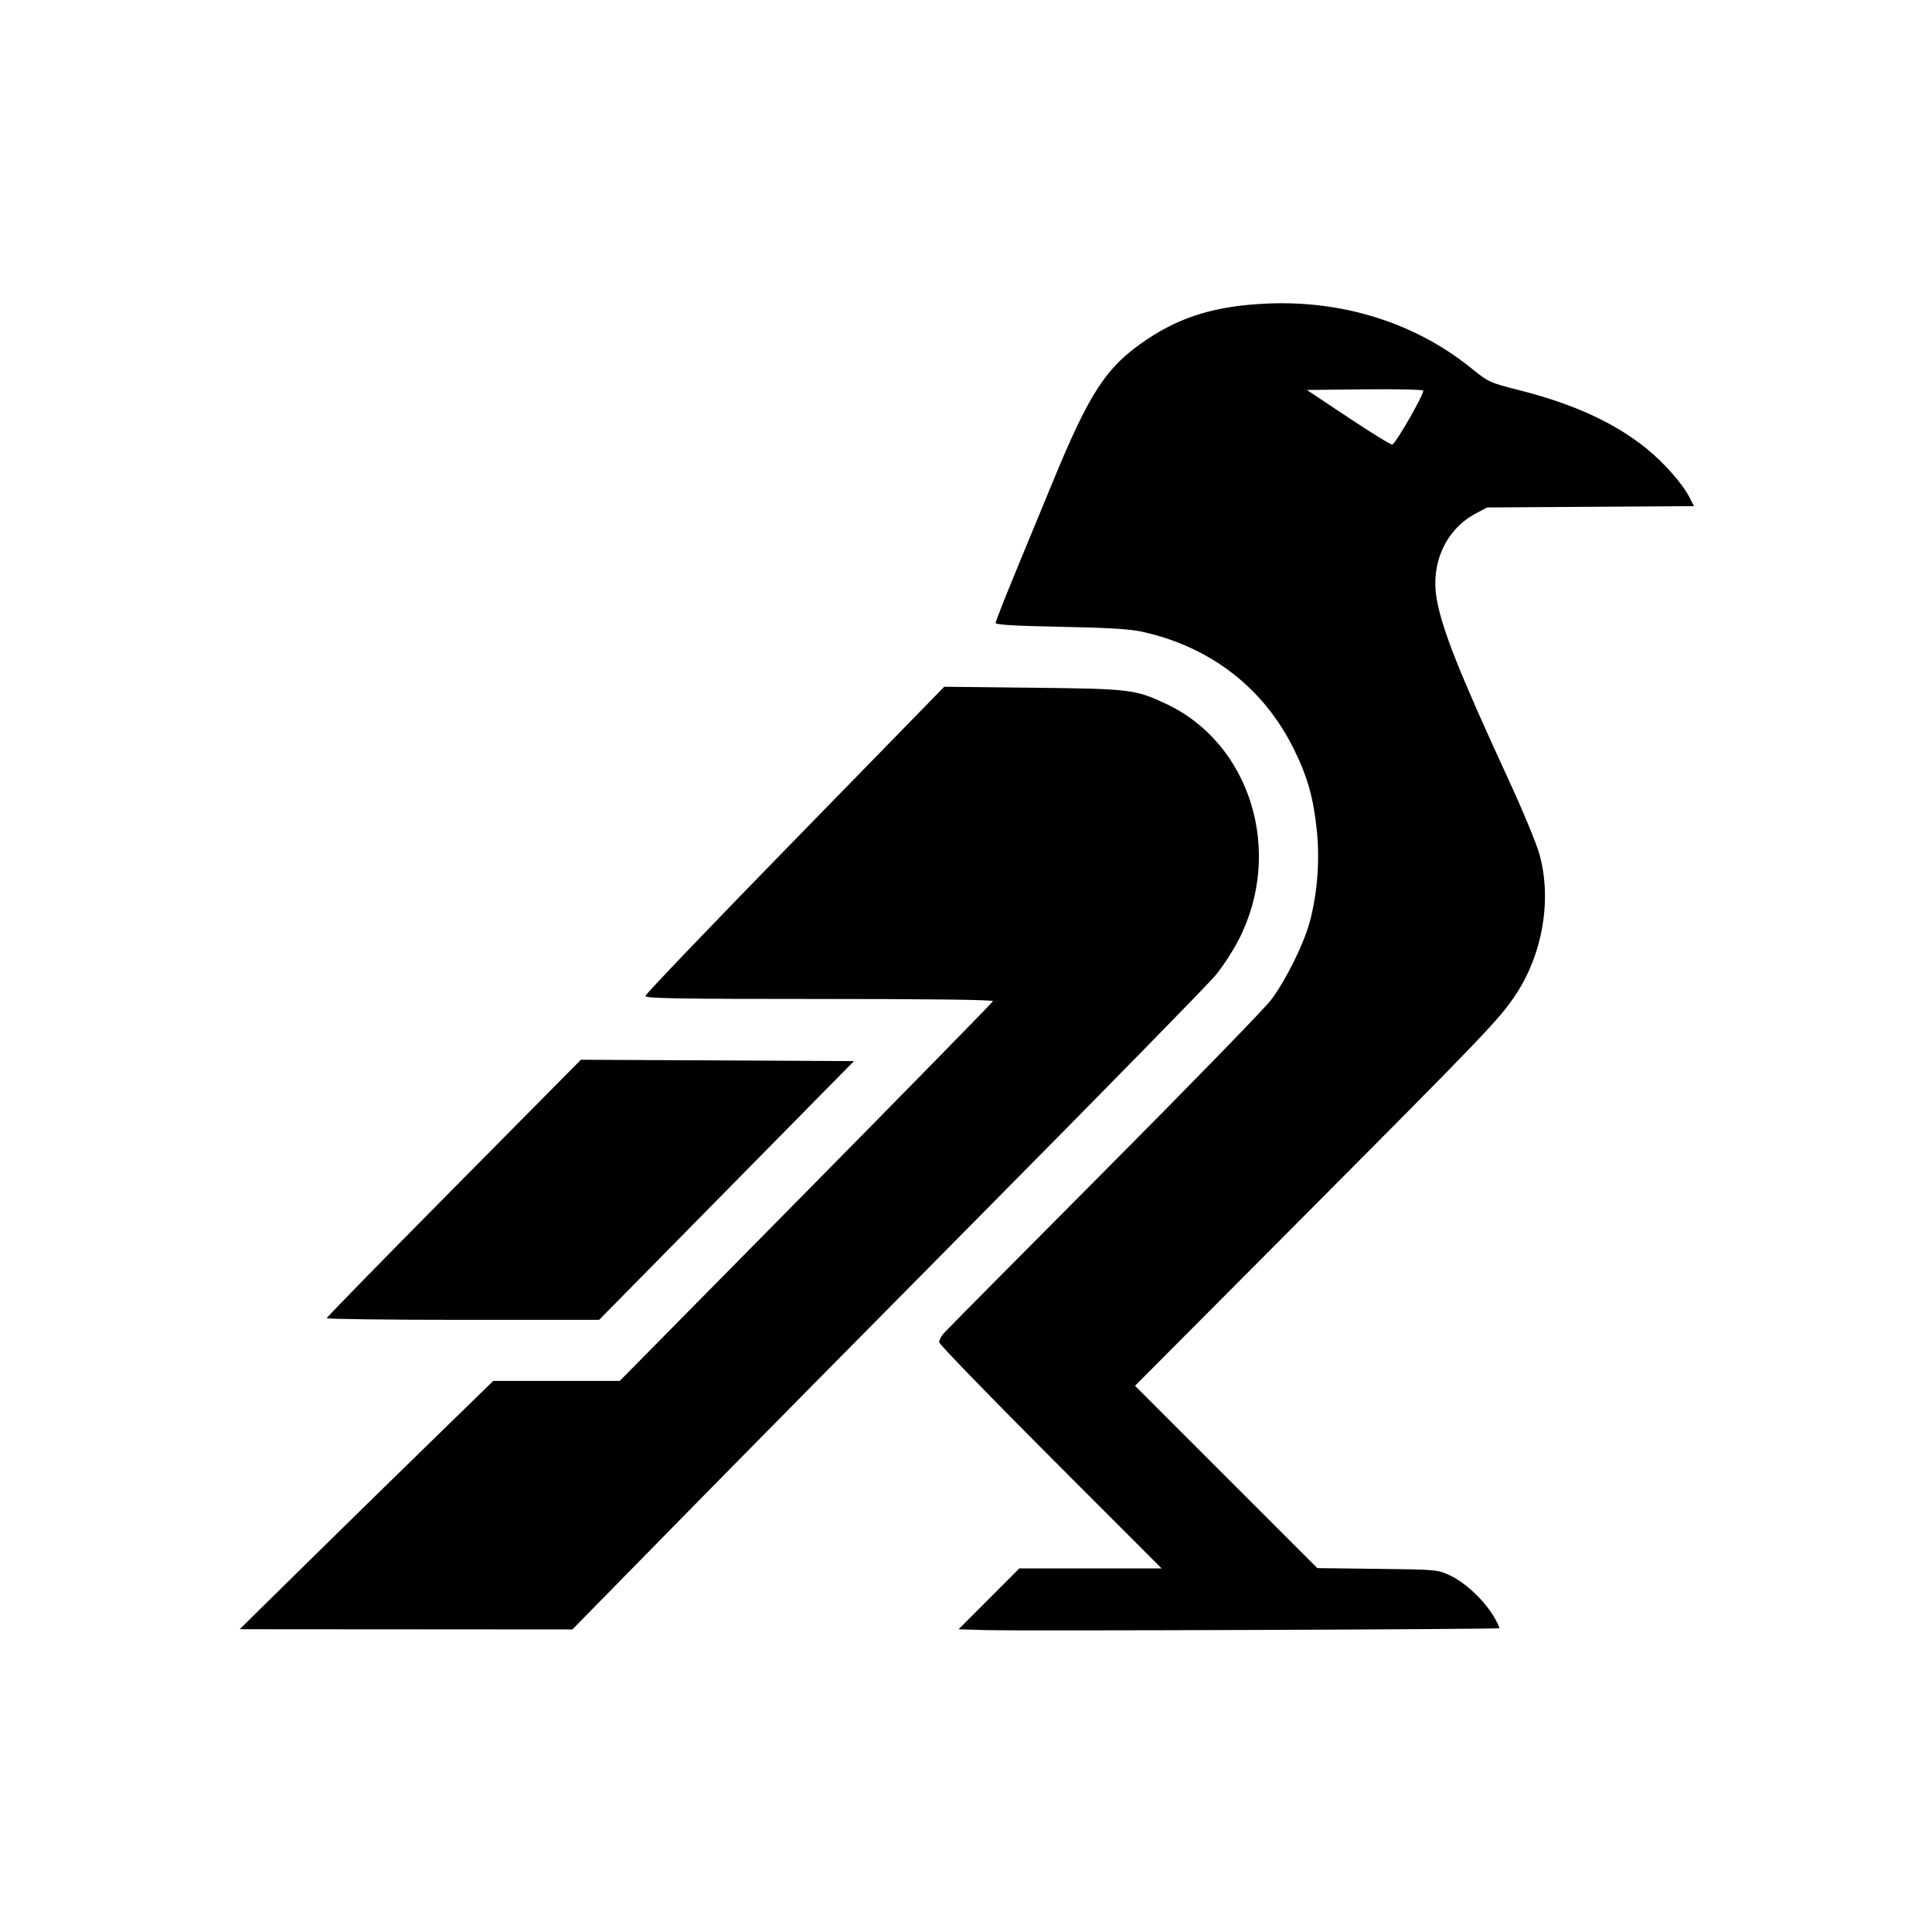
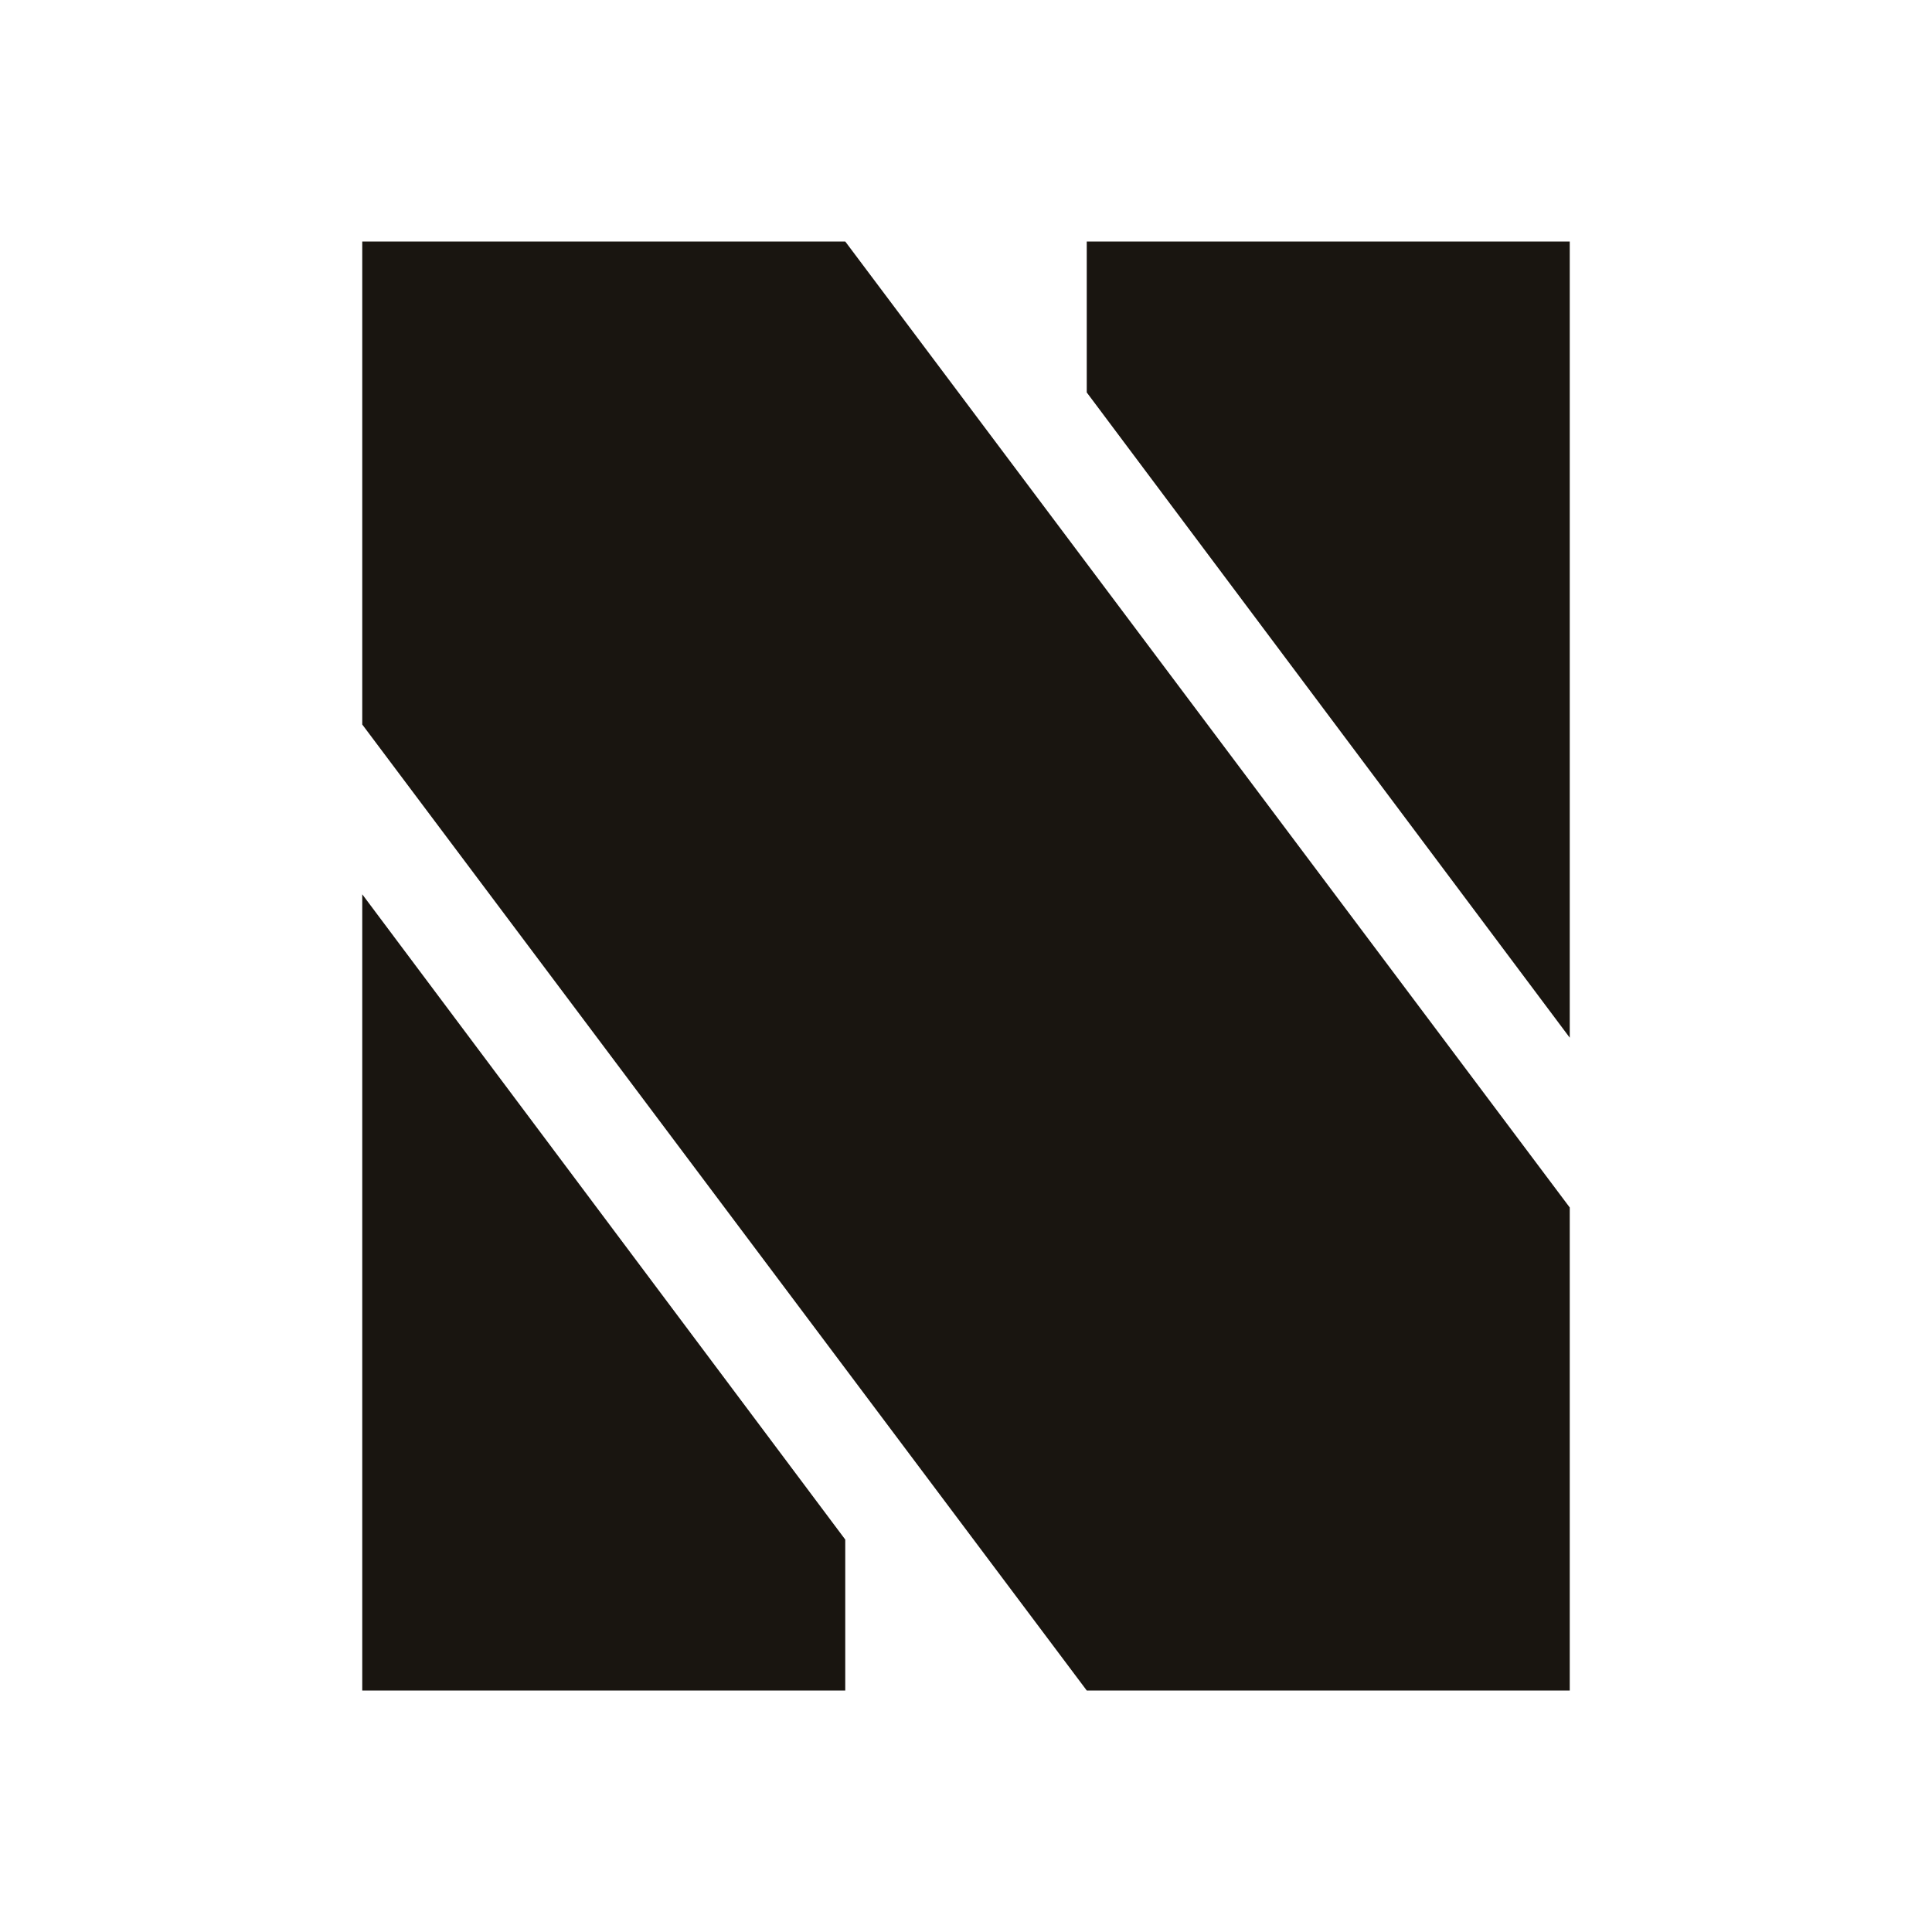
- <svg xmlns="http://www.w3.org/2000/svg" width="1185" height="1185" viewBox="0 0 1185 1185" fill="none">
-   <path d="M919.609 998.668C918.916 999.361 625.242 1000.43 604.505 999.819L587.927 999.334L625.187 962.007H712.516L644.274 893.716C606.737 856.154 576.019 824.428 576.019 823.236C576.019 822.03 577.309 819.577 578.875 817.761C580.441 815.959 624.577 771.425 676.96 718.797C729.33 666.168 775.489 618.752 779.523 613.415C788.561 601.454 799.512 579.429 803.282 565.666C807.926 548.645 809.575 528.076 807.731 509.919C805.666 489.516 802.048 476.612 793.648 459.564C775.129 421.988 742.609 396.803 700.608 387.489C693.068 385.812 679.927 385.008 650.526 384.44C621.805 383.871 610.674 383.206 610.674 382.056C610.674 381.169 616.343 366.754 623.26 350.01C630.177 333.267 640.199 308.969 645.536 296.01C668.519 240.152 678.651 224.794 703.533 208.162C724.547 194.093 745.867 187.676 776.321 186.234C823.409 183.989 867.836 197.933 902.296 225.751C913.067 234.441 913.621 234.691 932.002 239.362C965.353 247.844 990.318 259.307 1009.97 275.191C1020.59 283.771 1032.01 296.744 1036.26 305.061L1039 310.452L975.583 310.854L912.166 311.256L905.152 314.957C887.104 324.479 877.525 345.104 881.102 366.698C884.207 385.354 894.728 411.953 925.001 477.582C933.79 496.641 942.453 517.528 944.242 524.001C951.962 551.791 946.182 585.431 929.396 610.518C919.554 625.238 910.391 634.802 798.056 747.641L696.173 849.973L807.995 961.813L844.825 962.257C881.531 962.7 881.698 962.714 889.668 966.443C898.817 970.739 910.544 981.8 916.227 991.53C918.376 995.175 919.9 998.391 919.609 998.668ZM414.628 934.633L351.072 999.431L249.036 999.361L147 999.292L187.199 959.72C209.308 937.973 244.309 903.696 264.991 883.571L302.584 846.965H380.154L494.374 731.188C557.195 667.513 608.802 614.801 609.052 614.067C609.357 613.207 571.14 612.722 502.663 612.722C415.335 612.722 395.817 612.39 395.817 610.907C395.817 609.895 437.07 566.816 487.485 515.158L579.152 421.225L633.379 421.821C693.165 422.473 696.2 422.833 715.094 431.649C767.034 455.849 787.563 522.574 759.673 576.56C756.249 583.199 749.887 592.957 745.52 598.252C741.168 603.547 679.234 666.82 607.901 738.853C536.555 810.886 449.587 898.997 414.628 934.633ZM445.622 730.19L367.47 809.542H283.926C237.96 809.542 200.381 809.07 200.395 808.502C200.409 807.934 235.493 772.035 278.367 728.721L356.312 649.993L523.775 650.839L445.622 730.19ZM827.082 256.147C841.097 265.475 853.184 272.918 853.946 272.682C856.22 271.962 874.06 240.72 872.881 239.542C872.272 238.932 855.984 238.613 836.689 238.807L801.605 239.182L827.082 256.147Z" fill="black" />
+ <svg xmlns="http://www.w3.org/2000/svg" viewBox="0 0 512 512" fill="none">
+   <path d="M96 64H224L416 320V448H288L96 192V64Z" fill="#191510" />
+   <path d="M288 64H416V275L288 104V64Z" fill="#191510" />
+   <path d="M96 237L224 408V448H96V237Z" fill="#191510" />
</svg>
